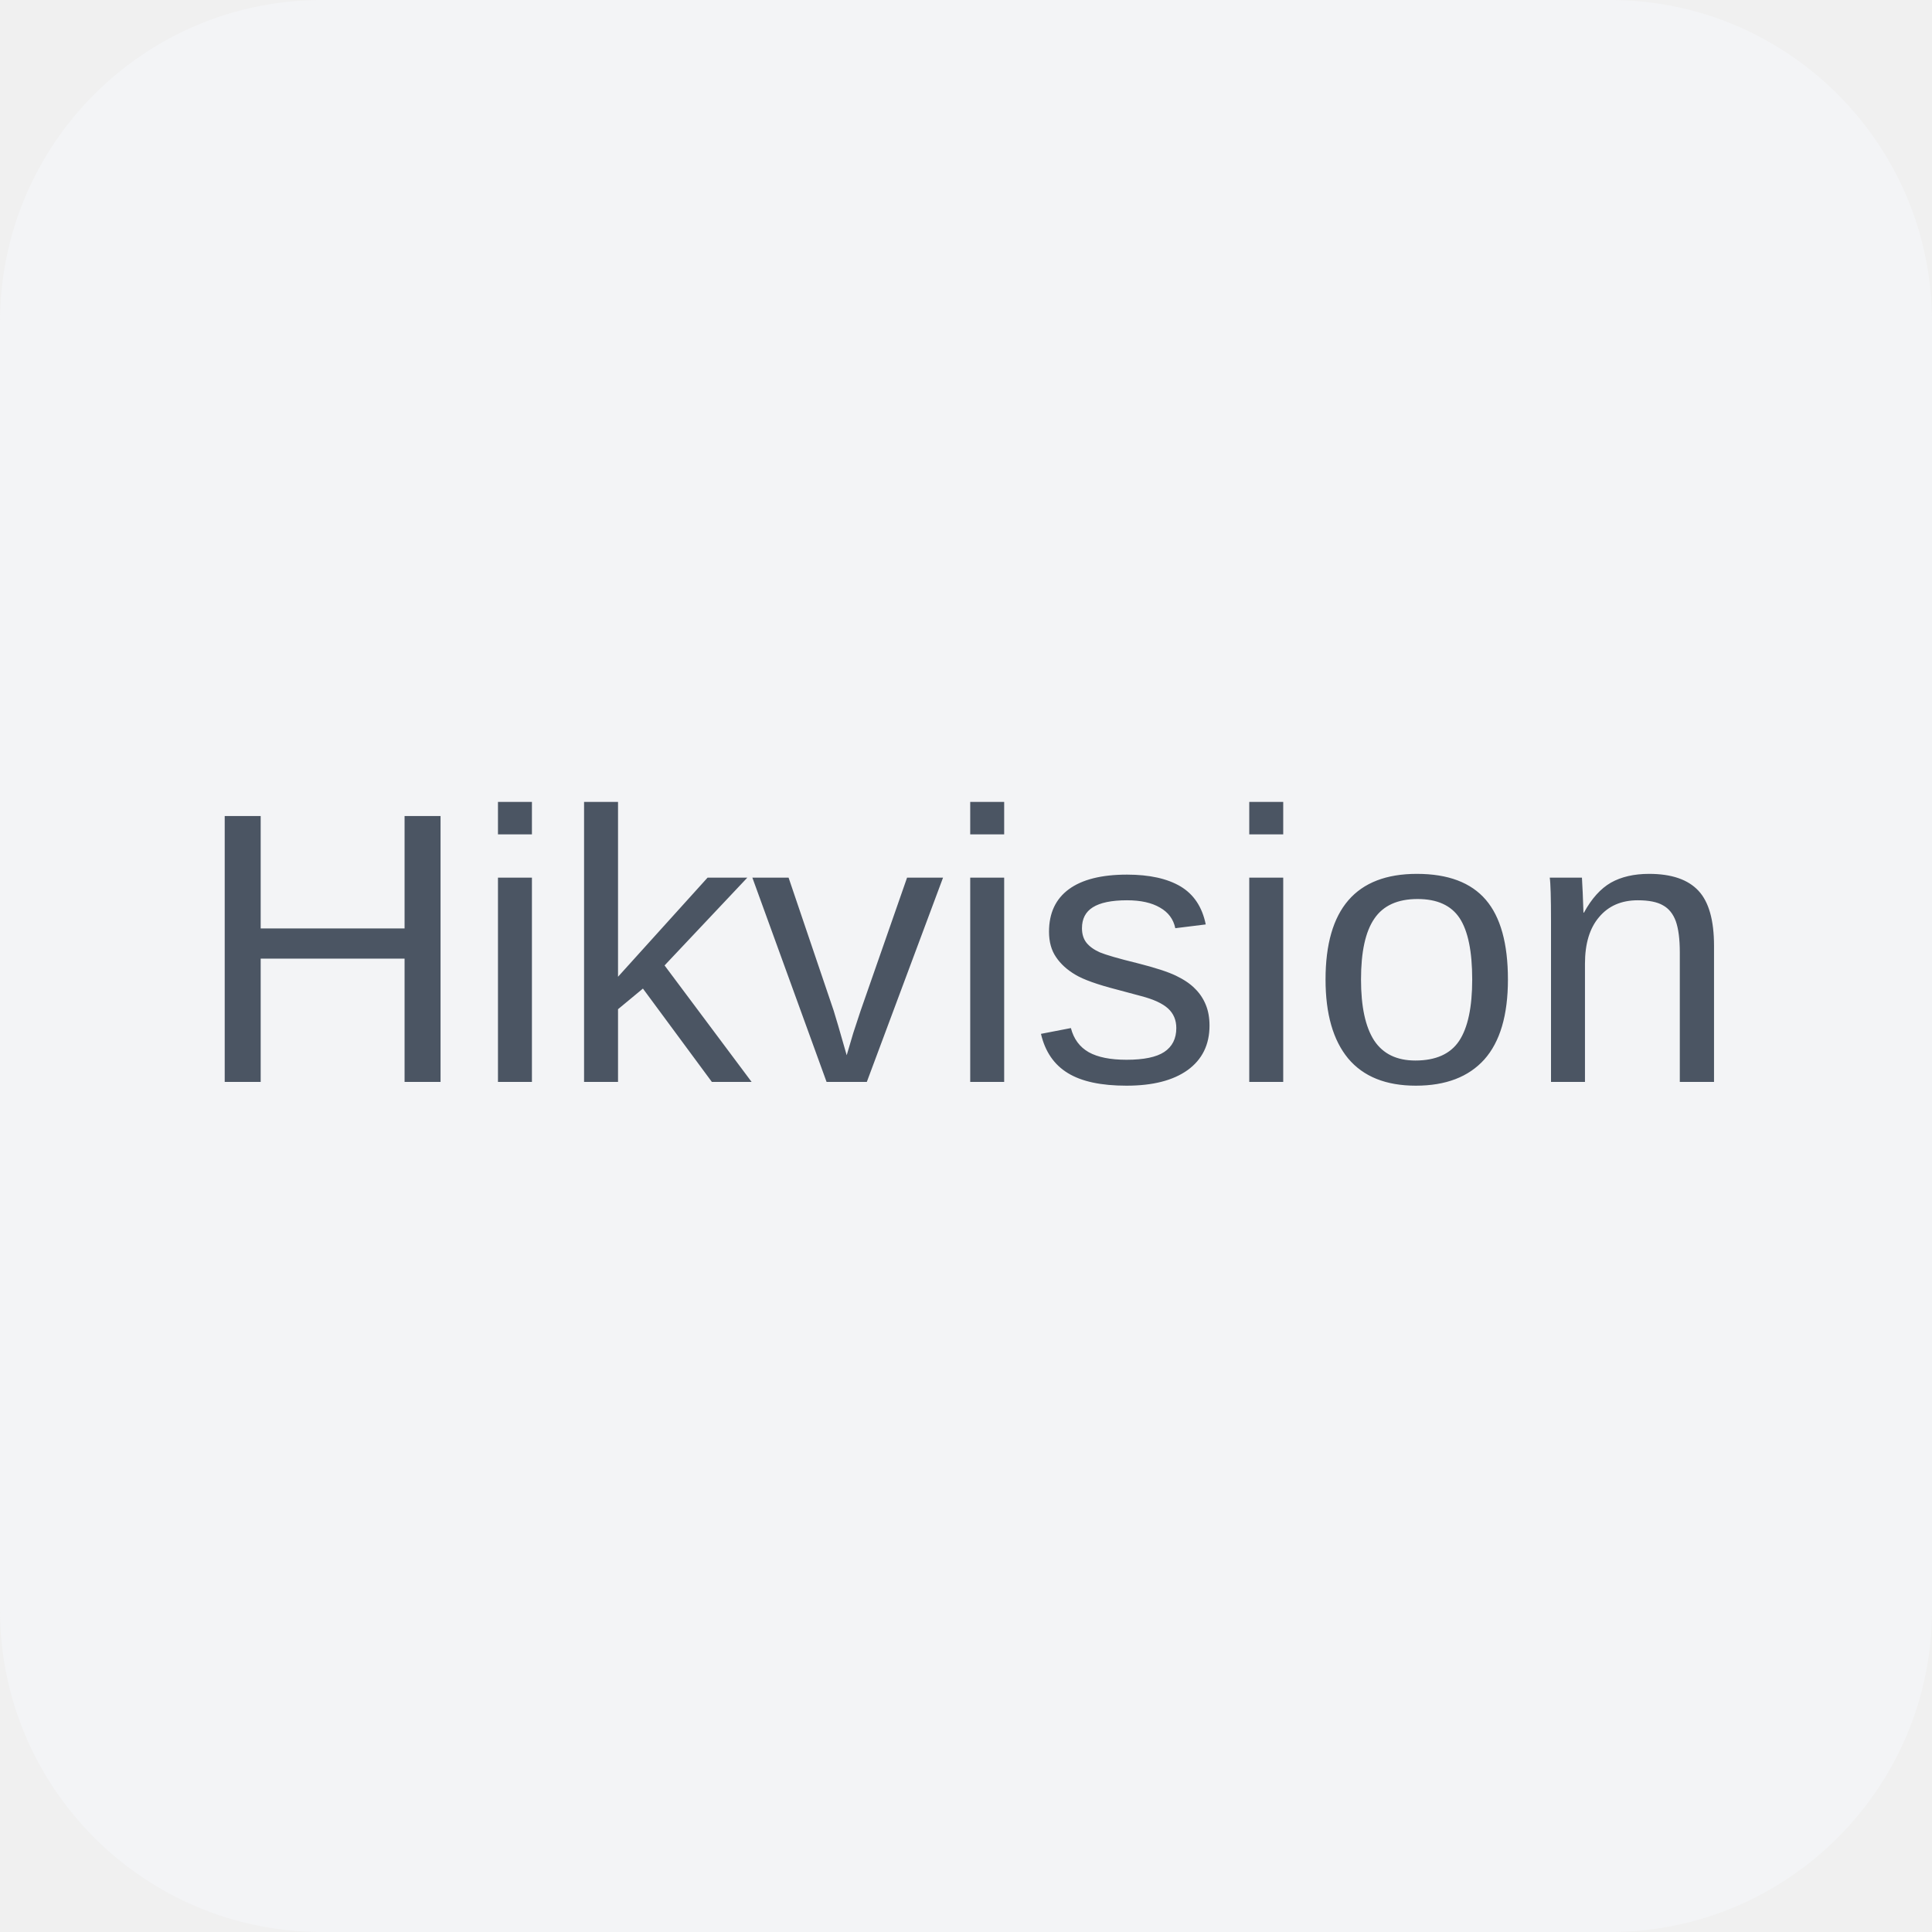
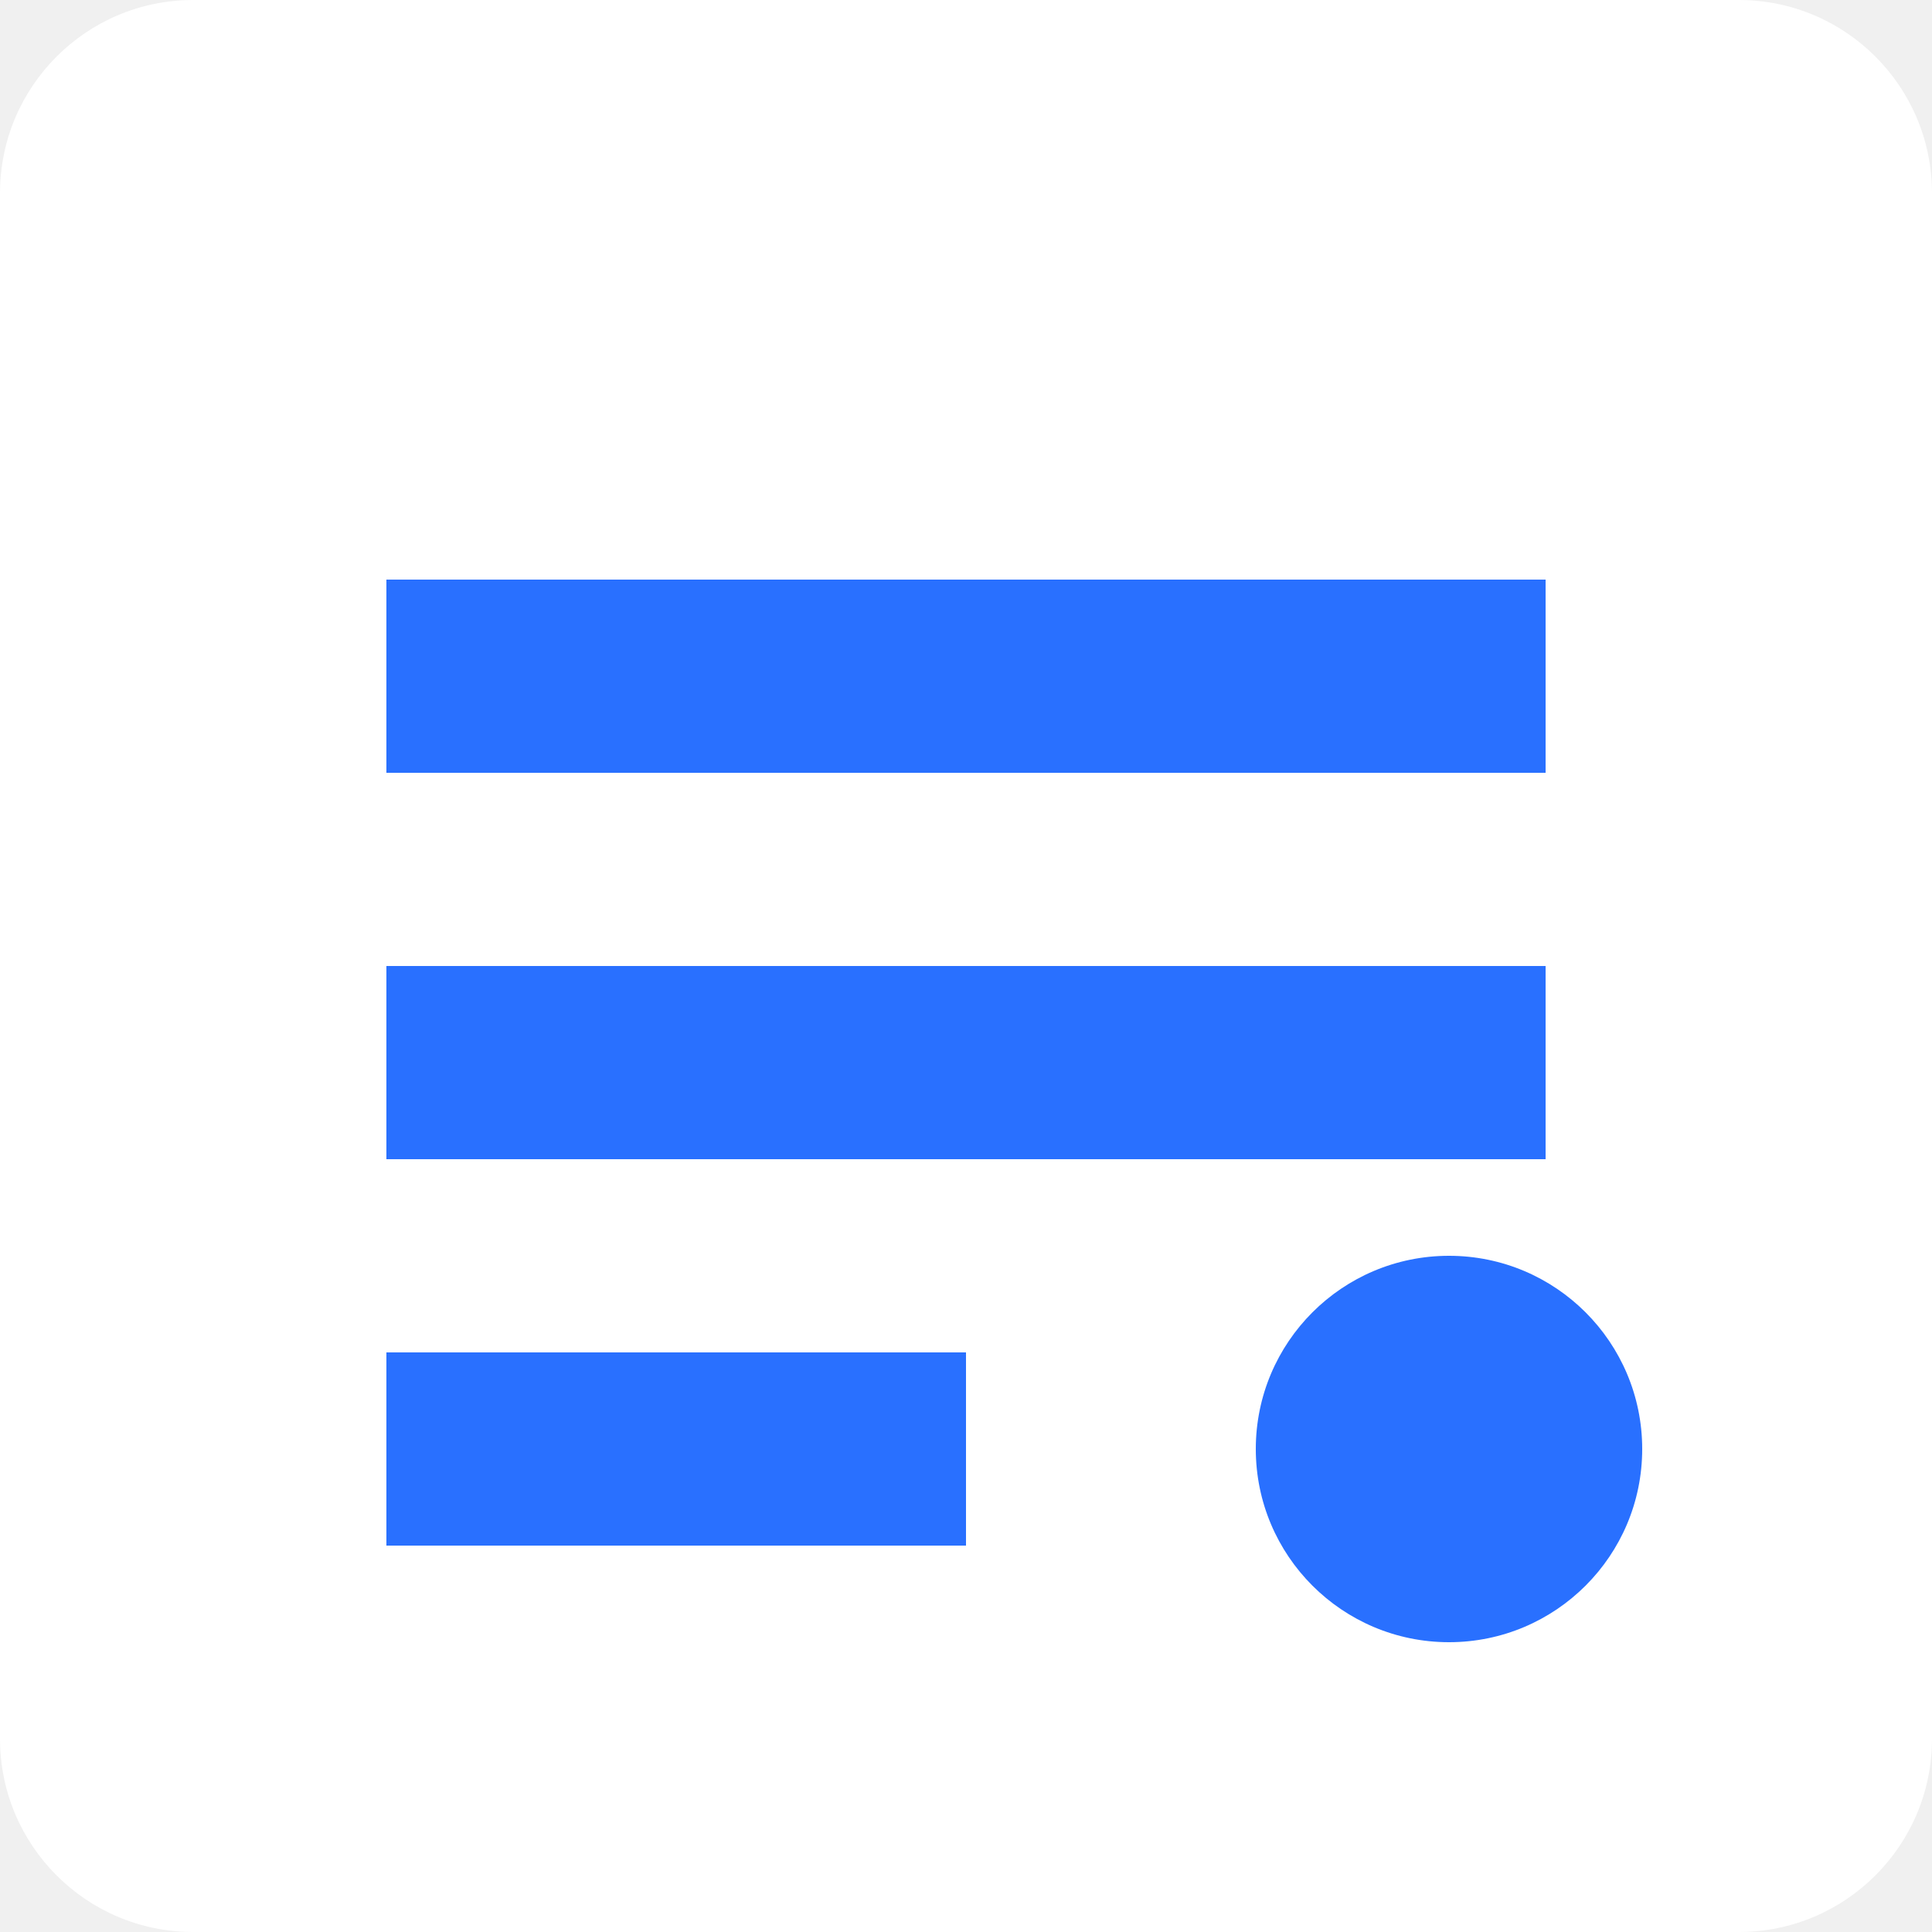
- <svg xmlns="http://www.w3.org/2000/svg" width="120" height="120" viewBox="0 0 120 120" fill="none">
-   <rect width="120" height="120" rx="20" fill="#F3F4F6" />
-   <text x="50%" y="50%" text-anchor="middle" dy=".3em" font-family="Arial" font-size="24" fill="#4B5563">Hikvision</text>
+ <svg xmlns="http://www.w3.org/2000/svg" viewBox="0 0 100 100">
+   <rect width="100" height="100" rx="10" fill="#fff" />
+   <path d="M20 30h60v10H20z" fill="#2970FF" />
+   <path d="M20 50h60v10H20z" fill="#2970FF" />
+   <path d="M20 70h30v10H20z" fill="#2970FF" />
+   <circle cx="75" cy="75" r="10" fill="#2970FF" />
</svg>
